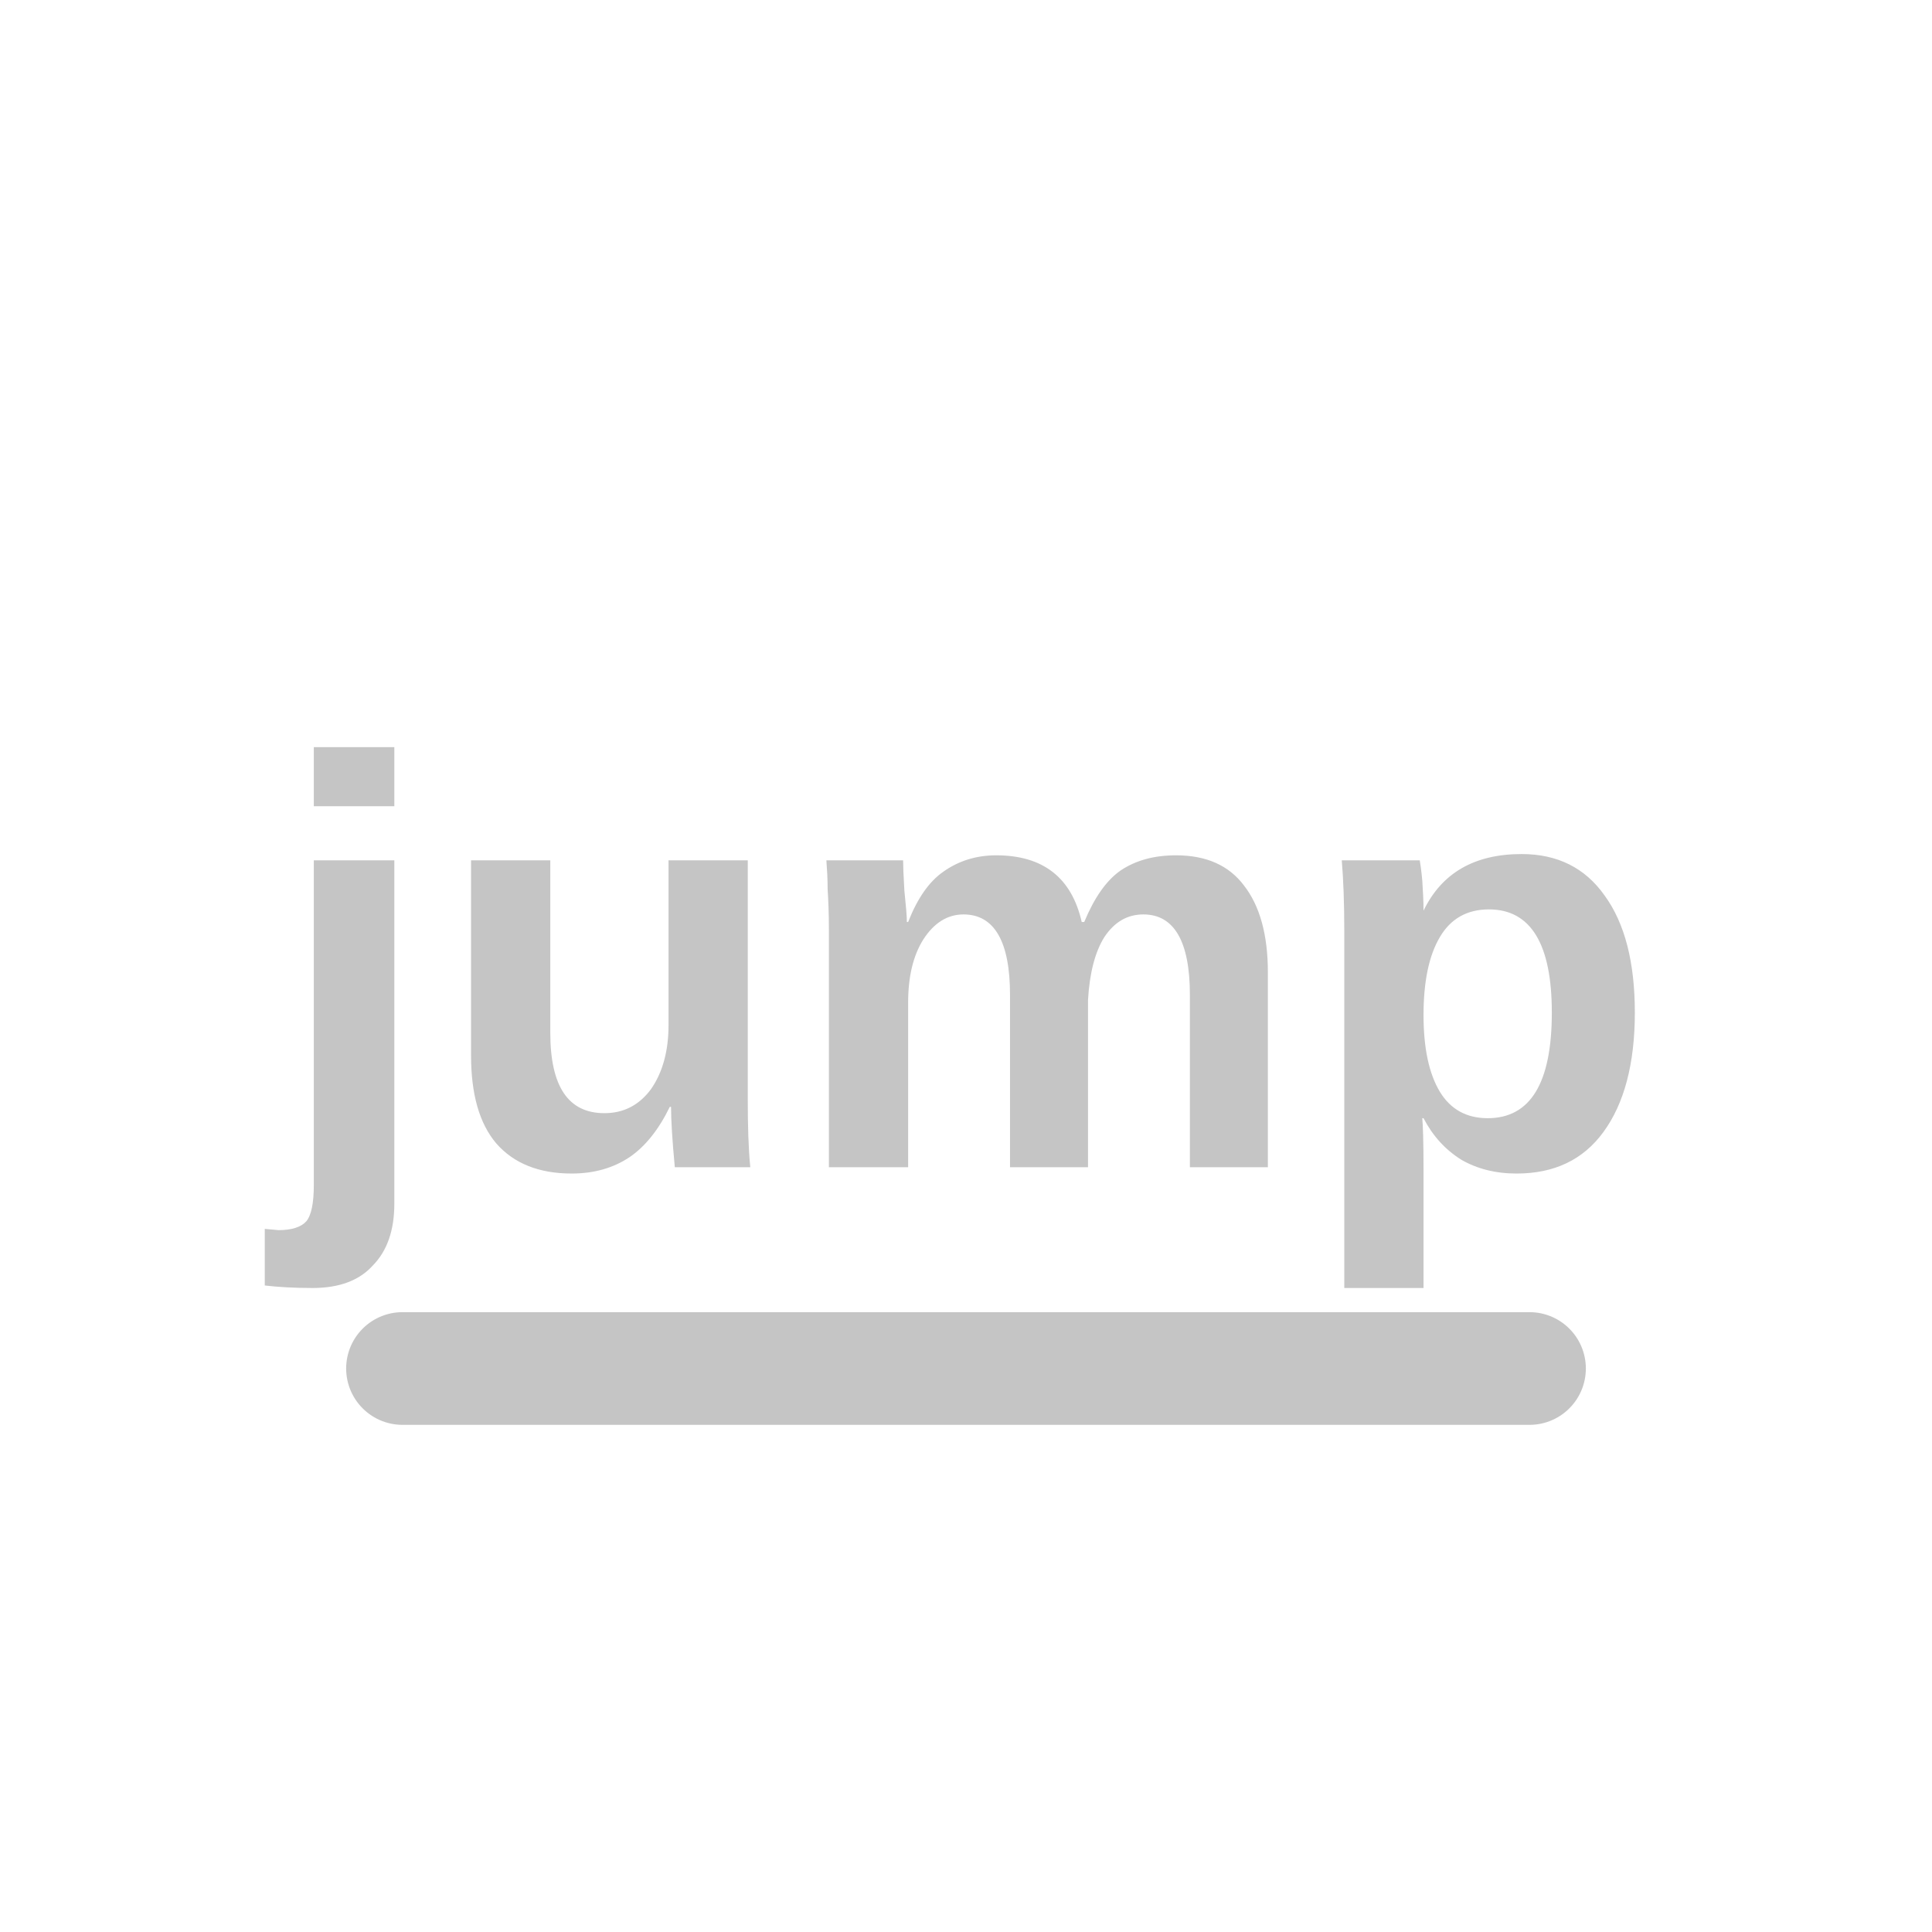
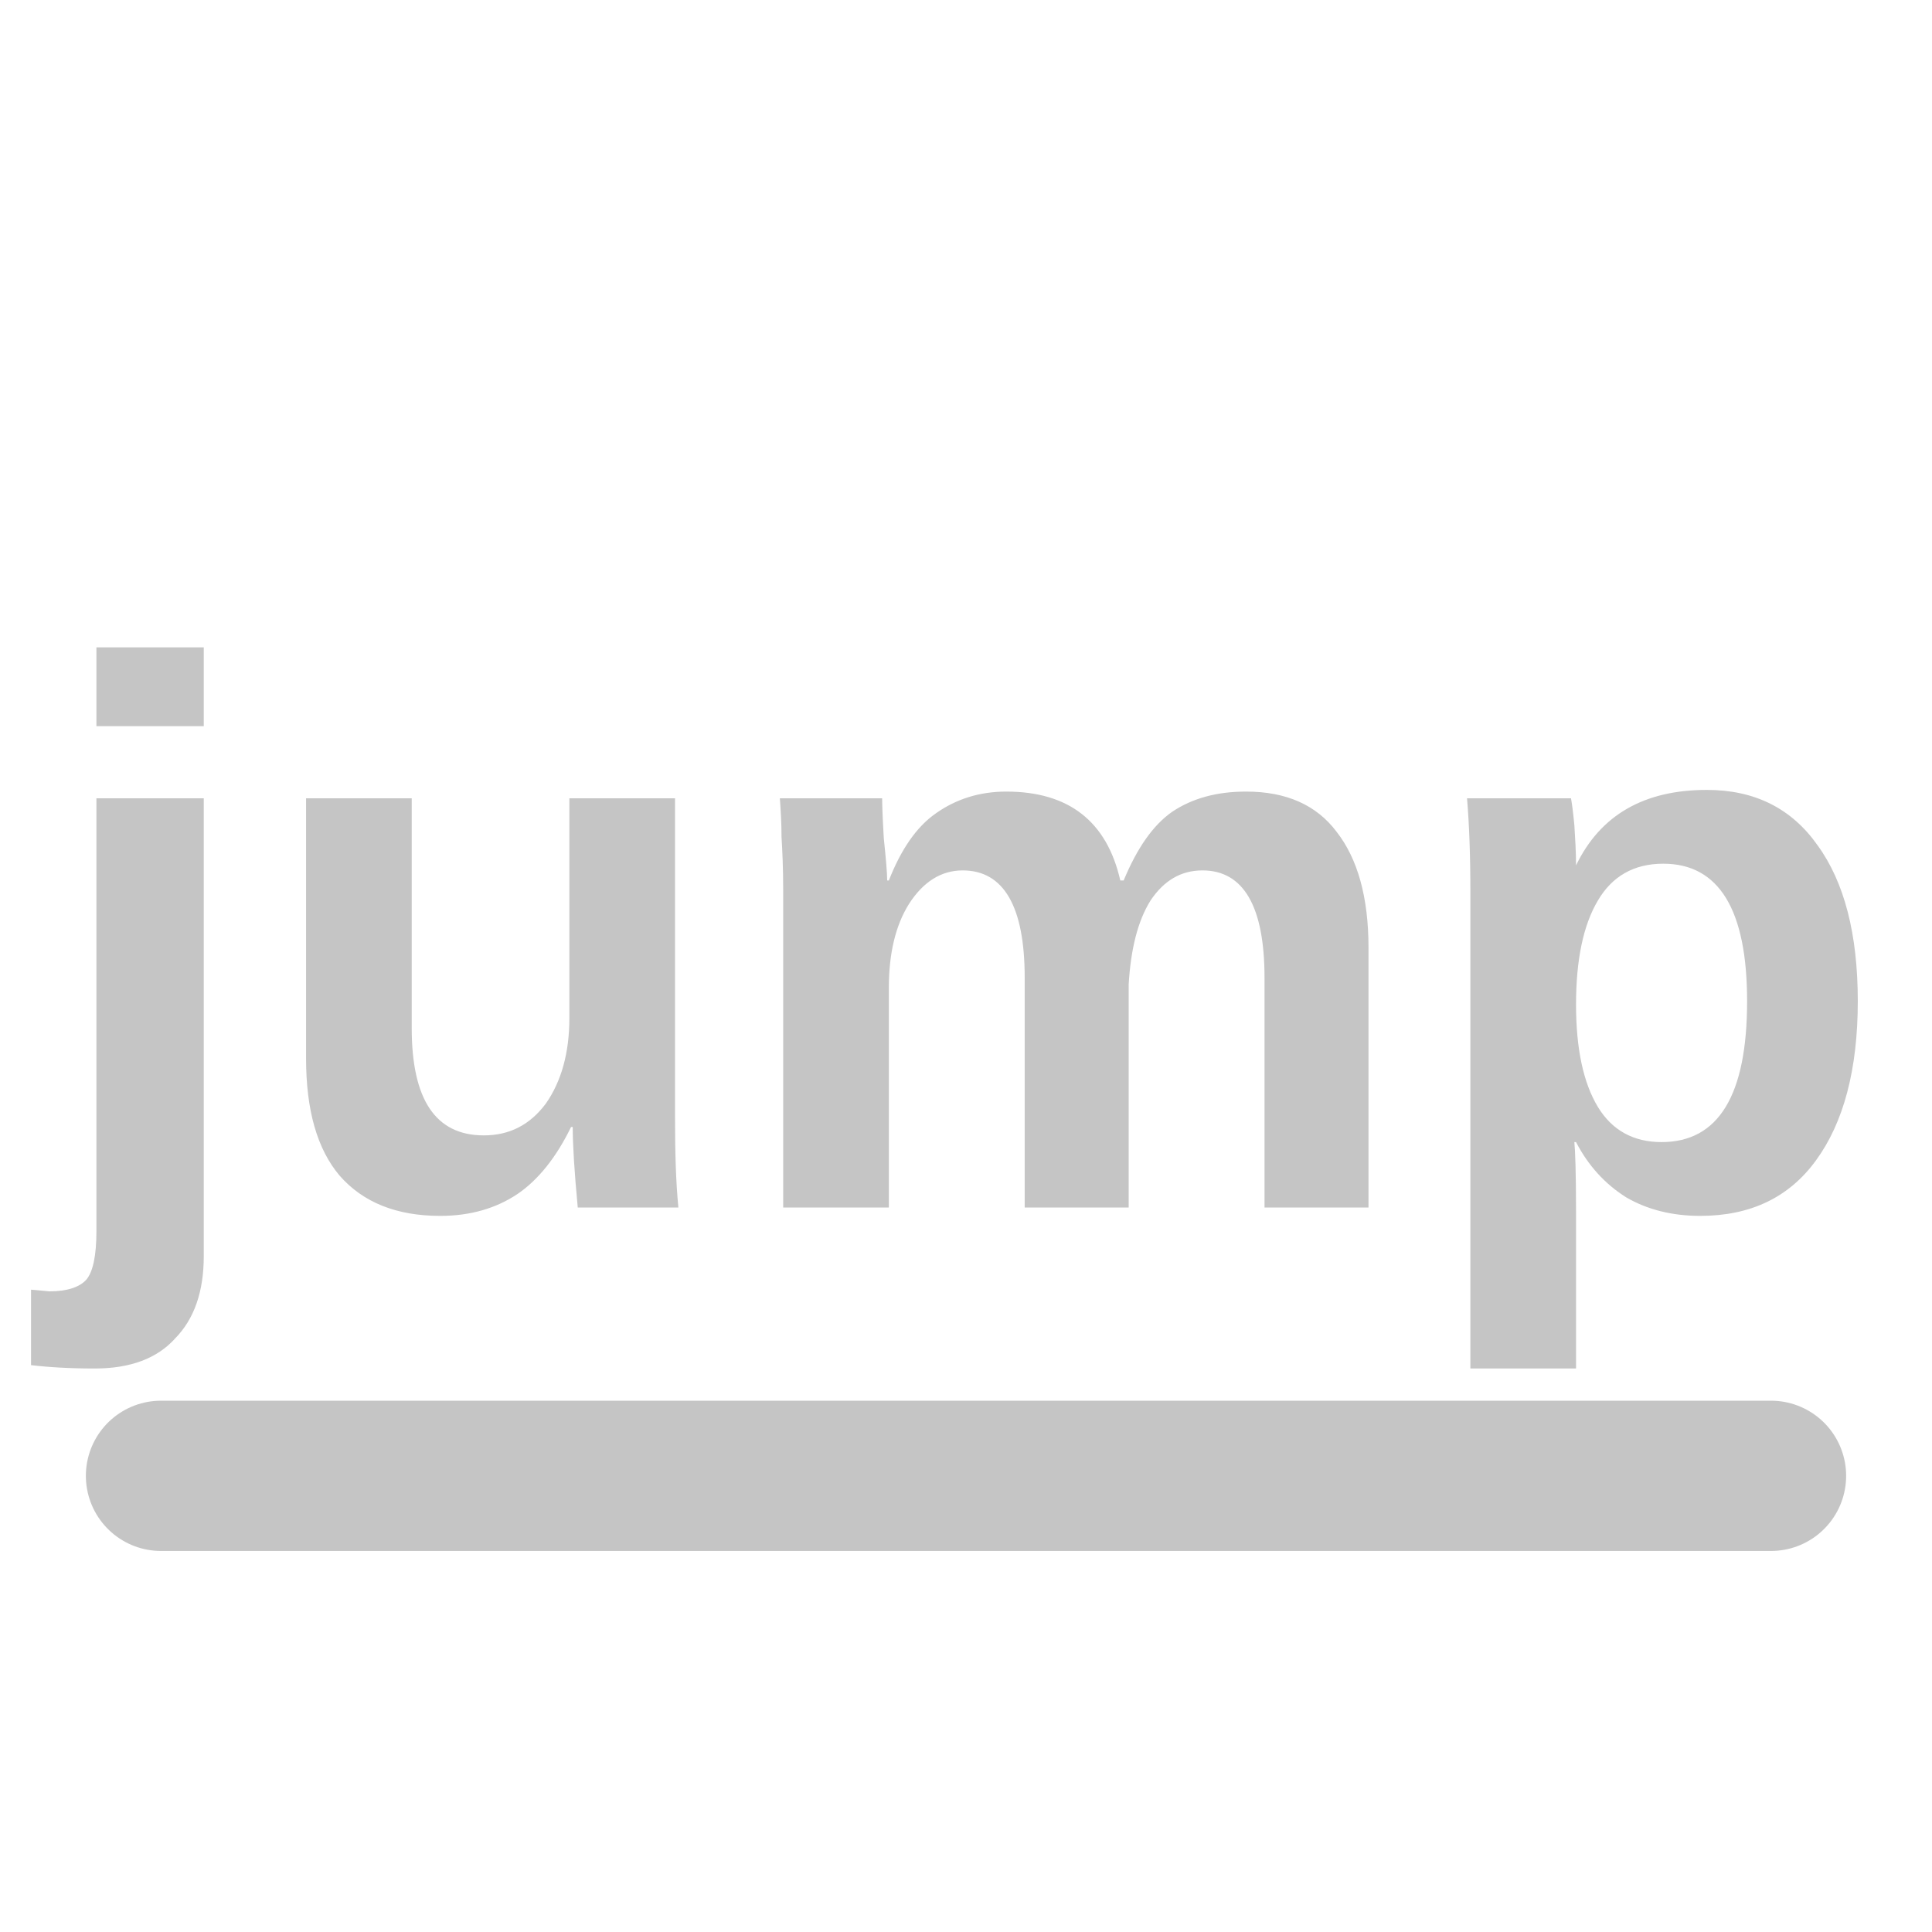
- <svg xmlns="http://www.w3.org/2000/svg" width="24" height="24" viewBox="0 0 24 24" fill="none">
+ <svg xmlns="http://www.w3.org/2000/svg" width="24" height="24" viewBox="3 5.5 18 13.5" fill="none">
  <text x="12" y="14.5" fill="#C5C5C5" font-family="Avenir Next, Helvetica Neue, Arial, sans-serif" font-size="7.2" font-weight="800" text-anchor="middle" letter-spacing="0">jump</text>
-   <path d="M5 17h14" stroke="#C5C5C5" stroke-width="1.4" stroke-linecap="round" />
+   <path d="M4.5 17h15" stroke="#C5C5C5" stroke-width="1.4" stroke-linecap="round" />
</svg>
